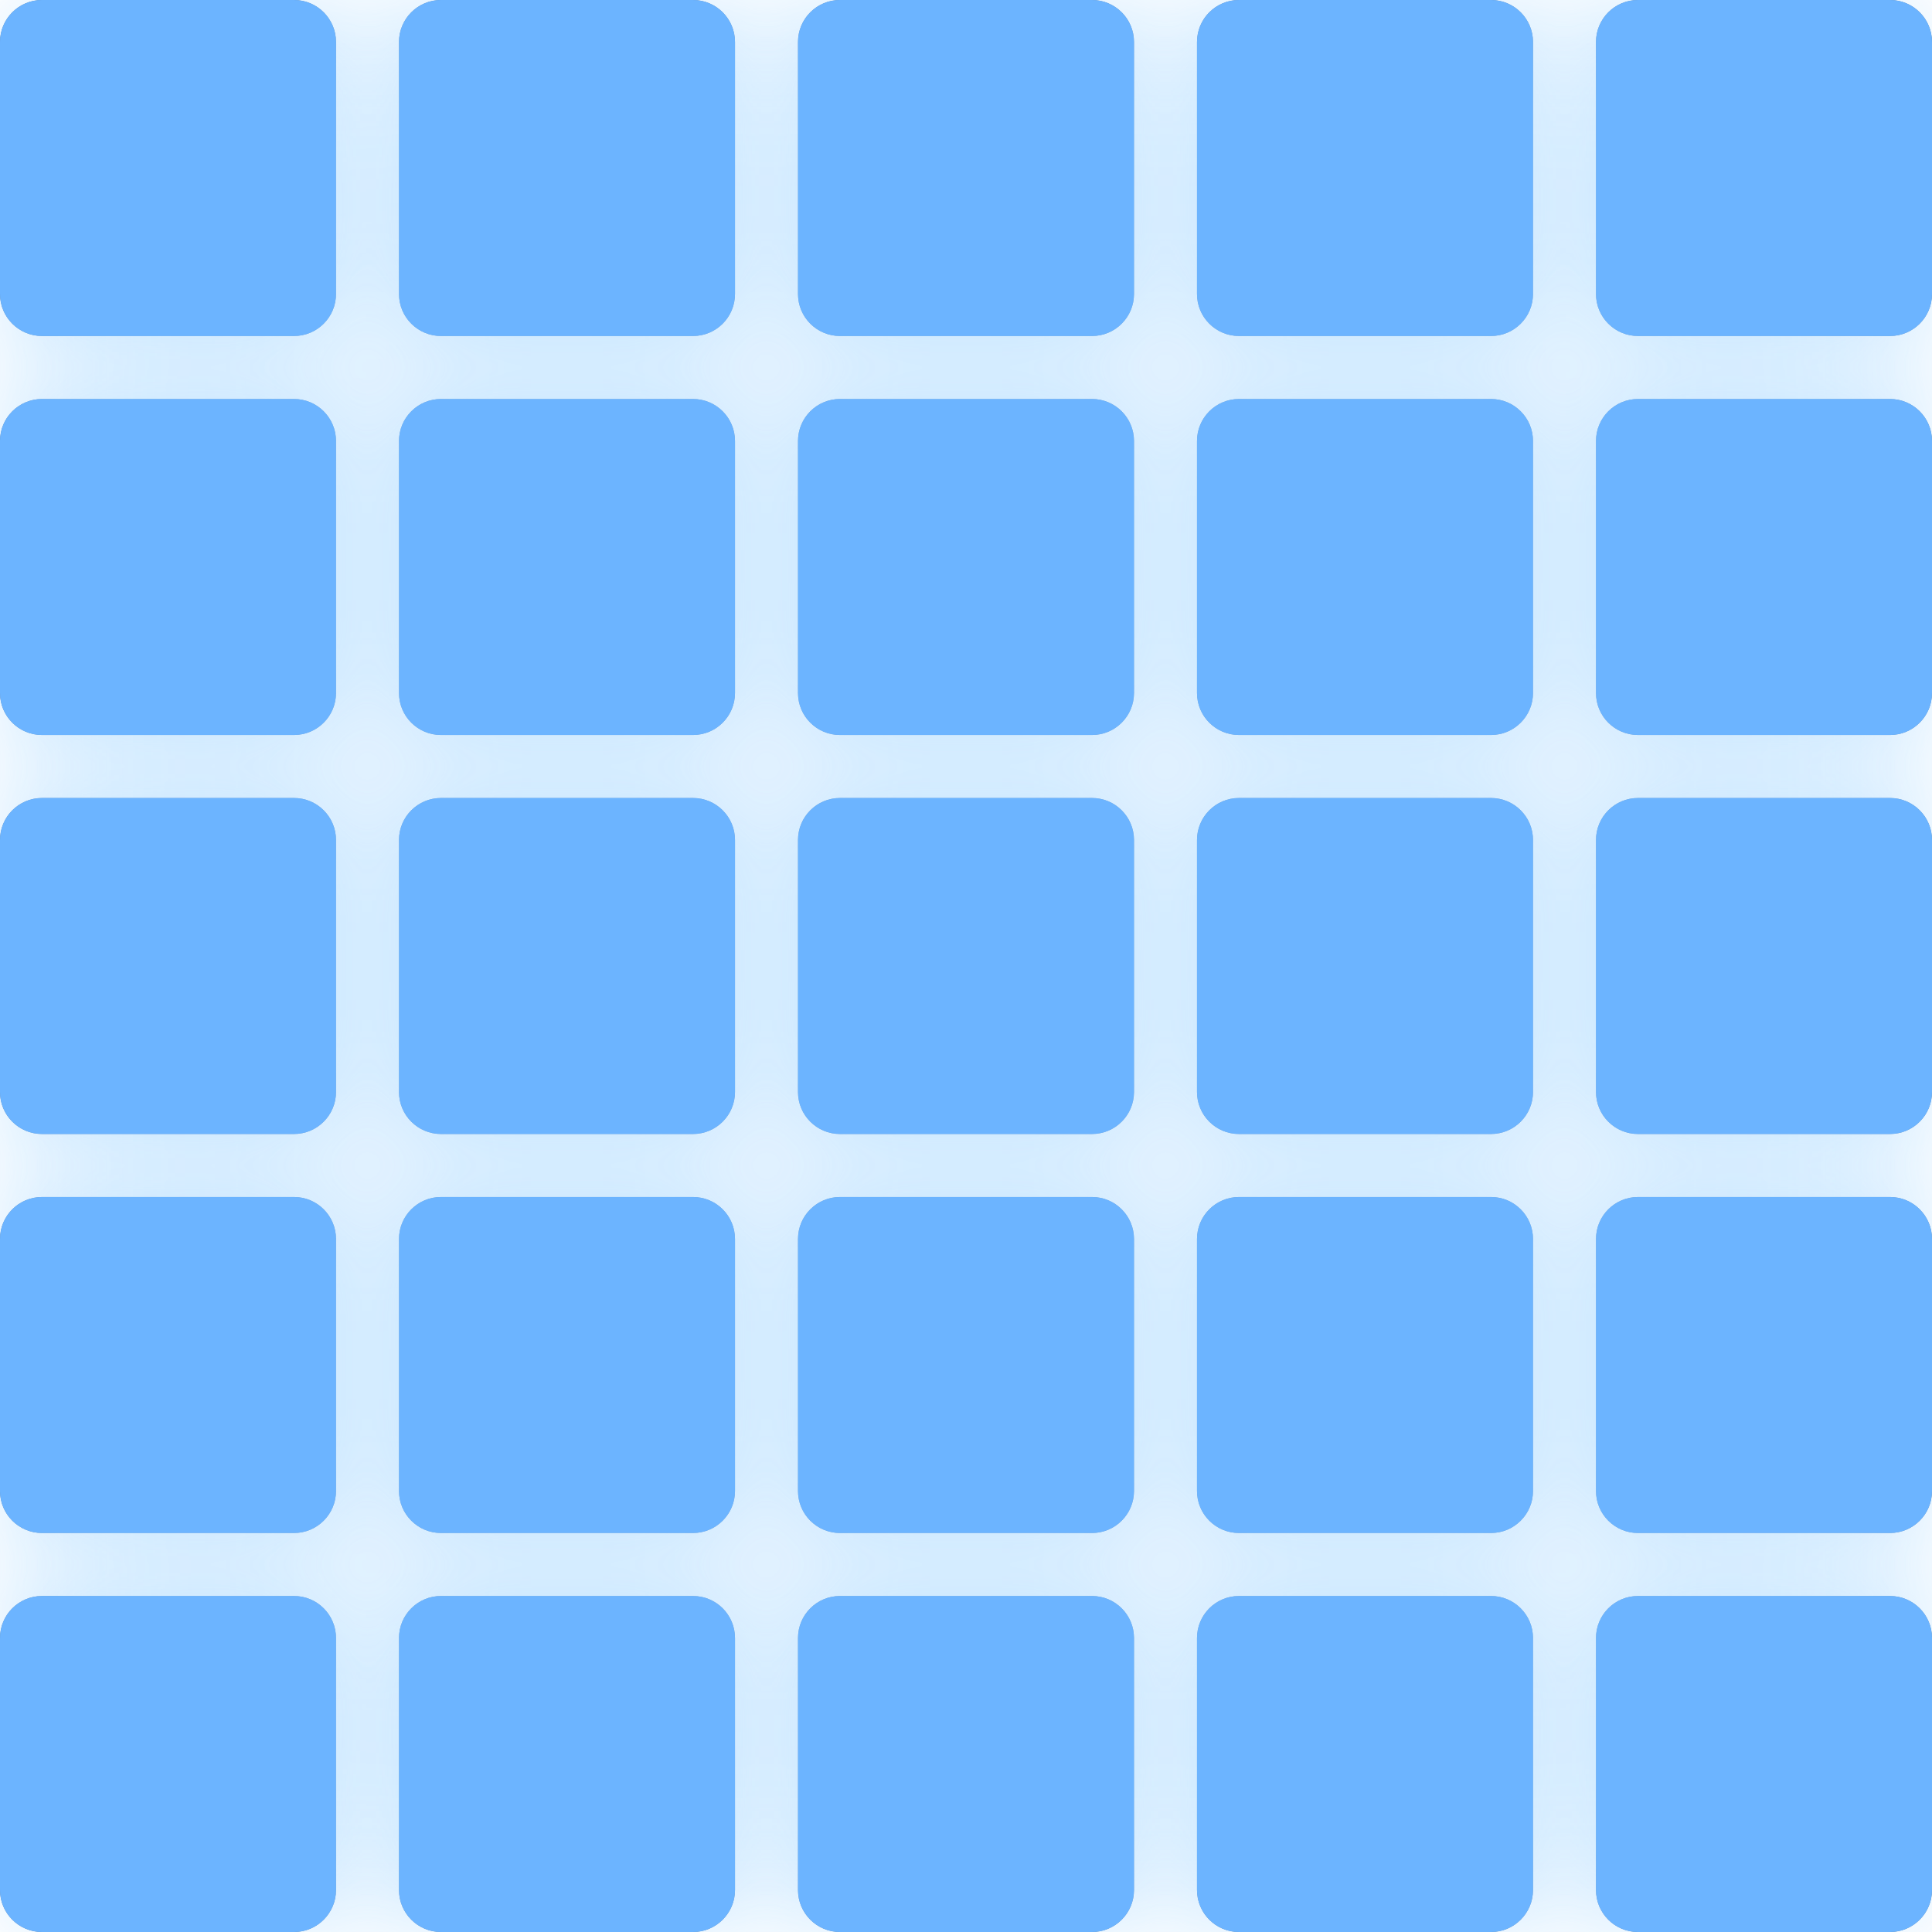
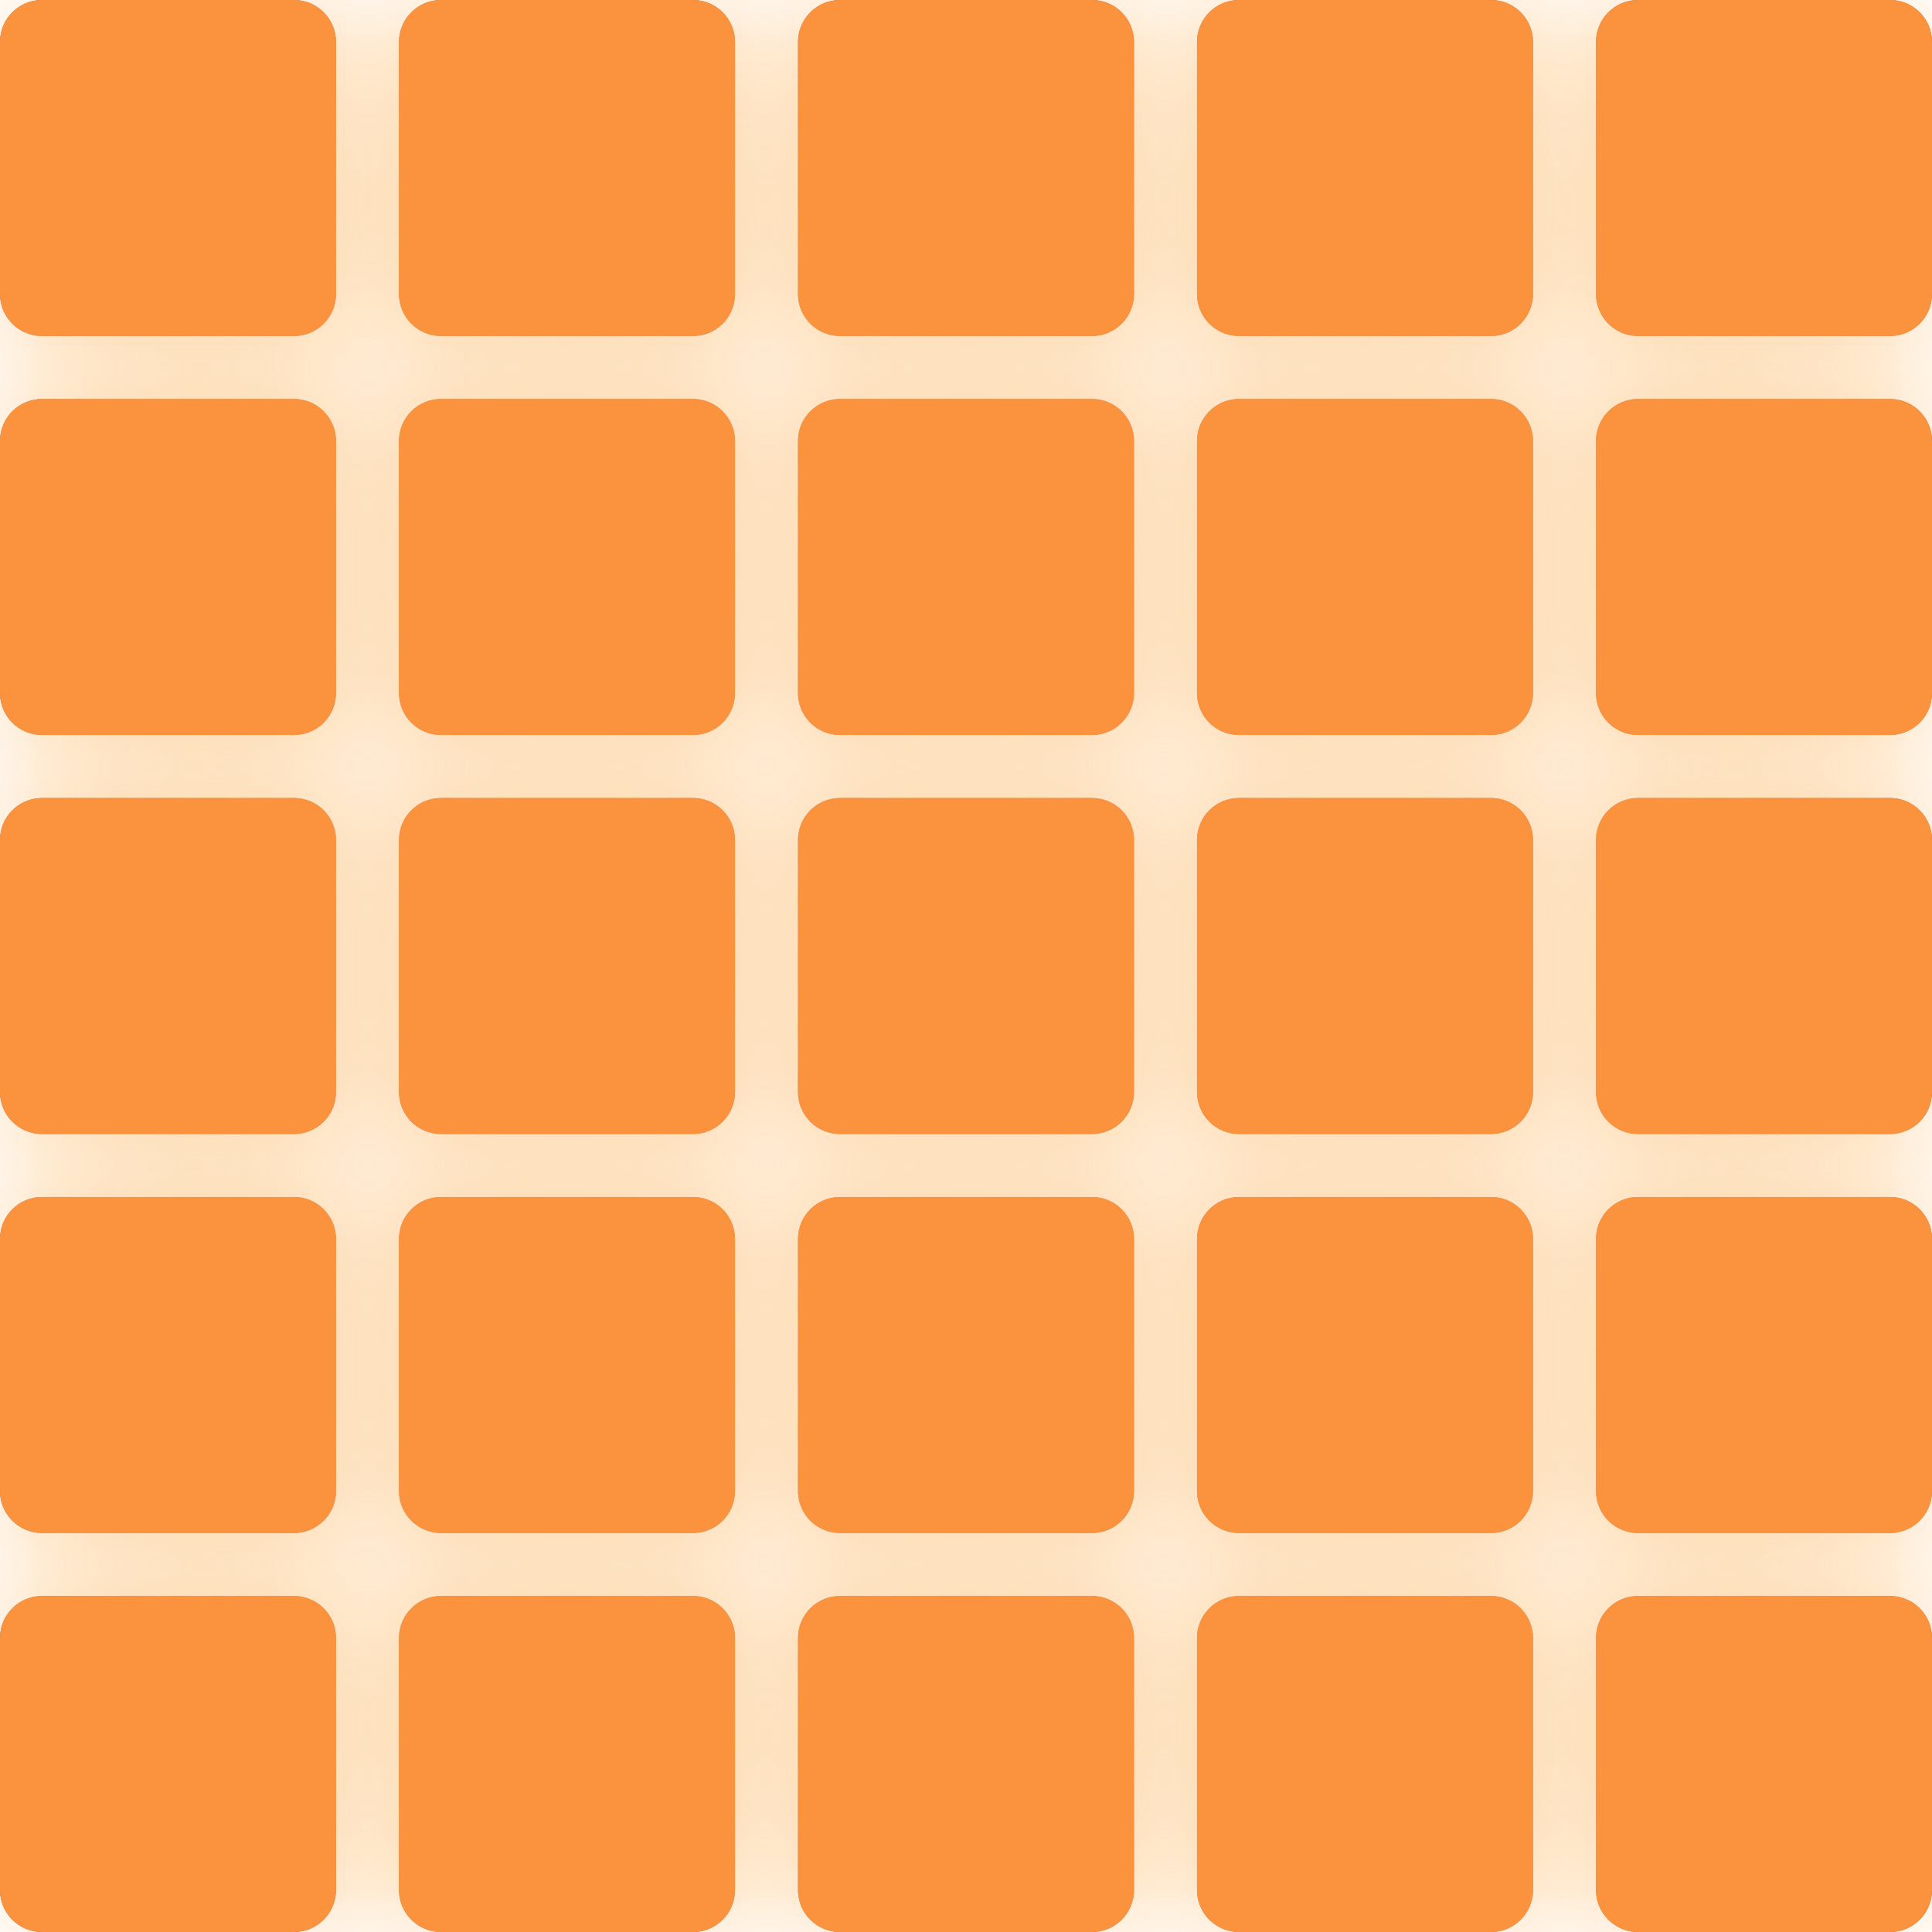
<svg xmlns="http://www.w3.org/2000/svg" width="92" height="92" viewBox="0 0 92 92">
  <defs>
    <filter id="hdr-glow" x="-100%" y="-100%" width="300%" height="300%">
      <feGaussianBlur in="SourceGraphic" stdDeviation="2.1" result="blur1" />
      <feGaussianBlur in="SourceGraphic" stdDeviation="5.6" result="blur2" />
      <feGaussianBlur in="SourceGraphic" stdDeviation="10.5" result="blur3" />
-       <feColorMatrix in="blur1" type="matrix" result="glow1" values="0 0 0 0 0.424 0 0 0 0 0.706 0 0 0 0 1.000 0 0 0 0.560 0" />
-       <feColorMatrix in="blur2" type="matrix" result="glow2" values="0 0 0 0 0.424 0 0 0 0 0.706 0 0 0 0 1.000 0 0 0 0.350 0" />
-       <feColorMatrix in="blur3" type="matrix" result="glow3" values="0 0 0 0 0.424 0 0 0 0 0.706 0 0 0 0 1.000 0 0 0 0.210 0" />
+       <feColorMatrix in="blur1" type="matrix" result="glow1" values="0 0 0 0 0.984 0 0 0 0 0.573 0 0 0 0 0.235 0 0 0 0.560 0" />
+       <feColorMatrix in="blur2" type="matrix" result="glow2" values="0 0 0 0 0.984 0 0 0 0 0.573 0 0 0 0 0.235 0 0 0 0.350 0" />
+       <feColorMatrix in="blur3" type="matrix" result="glow3" values="0 0 0 0 0.984 0 0 0 0 0.573 0 0 0 0 0.235 0 0 0 0.210 0" />
      <feMerge>
        <feMergeNode in="glow3" />
        <feMergeNode in="glow2" />
        <feMergeNode in="glow1" />
        <feMergeNode in="SourceGraphic" />
      </feMerge>
    </filter>
  </defs>
  <g>
-     <rect x="0" y="0" width="16" height="16" rx="2" fill="#3E6F9D" />
-     <rect x="19" y="0" width="16" height="16" rx="2" fill="#3E6F9D" />
-     <rect x="38" y="0" width="16" height="16" rx="2" fill="#3E6F9D" />
-     <rect x="57" y="0" width="16" height="16" rx="2" fill="#3E6F9D" />
-     <rect x="76" y="0" width="16" height="16" rx="2" fill="#3E6F9D" />
-     <rect x="0" y="19" width="16" height="16" rx="2" fill="#3E6F9D" />
-     <rect x="19" y="19" width="16" height="16" rx="2" fill="#3E6F9D" />
-     <rect x="38" y="19" width="16" height="16" rx="2" fill="#3E6F9D" />
-     <rect x="57" y="19" width="16" height="16" rx="2" fill="#3E6F9D" />
-     <rect x="76" y="19" width="16" height="16" rx="2" fill="#3E6F9D" />
-     <rect x="0" y="38" width="16" height="16" rx="2" fill="#3E6F9D" />
-     <rect x="19" y="38" width="16" height="16" rx="2" fill="#3E6F9D" />
-     <rect x="38" y="38" width="16" height="16" rx="2" fill="#3E6F9D" />
-     <rect x="57" y="38" width="16" height="16" rx="2" fill="#3E6F9D" />
-     <rect x="76" y="38" width="16" height="16" rx="2" fill="#3E6F9D" />
-     <rect x="0" y="57" width="16" height="16" rx="2" fill="#3E6F9D" />
-     <rect x="19" y="57" width="16" height="16" rx="2" fill="#3E6F9D" />
-     <rect x="38" y="57" width="16" height="16" rx="2" fill="#3E6F9D" />
-     <rect x="57" y="57" width="16" height="16" rx="2" fill="#3E6F9D" />
-     <rect x="76" y="57" width="16" height="16" rx="2" fill="#3E6F9D" />
-     <rect x="0" y="76" width="16" height="16" rx="2" fill="#3E6F9D" />
-     <rect x="19" y="76" width="16" height="16" rx="2" fill="#3E6F9D" />
-     <rect x="38" y="76" width="16" height="16" rx="2" fill="#3E6F9D" />
-     <rect x="57" y="76" width="16" height="16" rx="2" fill="#3E6F9D" />
-     <rect x="76" y="76" width="16" height="16" rx="2" fill="#3E6F9D" />
+     <rect x="0" y="0" width="16" height="16" rx="2" fill="#7c4a24" />
+     <rect x="19" y="0" width="16" height="16" rx="2" fill="#7c4a24" />
+     <rect x="38" y="0" width="16" height="16" rx="2" fill="#7c4a24" />
+     <rect x="57" y="0" width="16" height="16" rx="2" fill="#7c4a24" />
+     <rect x="76" y="0" width="16" height="16" rx="2" fill="#7c4a24" />
+     <rect x="0" y="19" width="16" height="16" rx="2" fill="#7c4a24" />
+     <rect x="19" y="19" width="16" height="16" rx="2" fill="#7c4a24" />
+     <rect x="38" y="19" width="16" height="16" rx="2" fill="#7c4a24" />
+     <rect x="57" y="19" width="16" height="16" rx="2" fill="#7c4a24" />
+     <rect x="76" y="19" width="16" height="16" rx="2" fill="#7c4a24" />
+     <rect x="0" y="38" width="16" height="16" rx="2" fill="#7c4a24" />
+     <rect x="19" y="38" width="16" height="16" rx="2" fill="#7c4a24" />
+     <rect x="38" y="38" width="16" height="16" rx="2" fill="#7c4a24" />
+     <rect x="57" y="38" width="16" height="16" rx="2" fill="#7c4a24" />
+     <rect x="76" y="38" width="16" height="16" rx="2" fill="#7c4a24" />
+     <rect x="0" y="57" width="16" height="16" rx="2" fill="#7c4a24" />
+     <rect x="19" y="57" width="16" height="16" rx="2" fill="#7c4a24" />
+     <rect x="38" y="57" width="16" height="16" rx="2" fill="#7c4a24" />
+     <rect x="57" y="57" width="16" height="16" rx="2" fill="#7c4a24" />
+     <rect x="76" y="57" width="16" height="16" rx="2" fill="#7c4a24" />
+     <rect x="0" y="76" width="16" height="16" rx="2" fill="#7c4a24" />
+     <rect x="19" y="76" width="16" height="16" rx="2" fill="#7c4a24" />
+     <rect x="38" y="76" width="16" height="16" rx="2" fill="#7c4a24" />
+     <rect x="57" y="76" width="16" height="16" rx="2" fill="#7c4a24" />
+     <rect x="76" y="76" width="16" height="16" rx="2" fill="#7c4a24" />
  </g>
  <g filter="url(#hdr-glow)">
-     <rect x="0" y="0" width="16" height="16" rx="2" fill="#6cb4ff">
+     <rect x="0" y="0" width="16" height="16" rx="2" fill="#fb923c">
      <animate attributeName="opacity" values="1.000;0.860;0.720;0.580;0.440;0.000;0.000;0.000;0.000;0.000;0.000;0.000;0.000;0.000;0.000;0.000" dur="0.667s" repeatCount="indefinite" />
    </rect>
-     <rect x="19" y="0" width="16" height="16" rx="2" fill="#6cb4ff">
+     <rect x="19" y="0" width="16" height="16" rx="2" fill="#fb923c">
      <animate attributeName="opacity" values="0.000;1.000;0.860;0.720;0.580;0.440;0.000;0.000;0.000;0.000;0.000;0.000;0.000;0.000;0.000;0.000" dur="0.667s" repeatCount="indefinite" />
    </rect>
-     <rect x="38" y="0" width="16" height="16" rx="2" fill="#6cb4ff">
+     <rect x="38" y="0" width="16" height="16" rx="2" fill="#fb923c">
      <animate attributeName="opacity" values="0.000;0.000;1.000;0.860;0.720;0.580;0.440;0.000;0.000;0.000;0.000;0.000;0.000;0.000;0.000;0.000" dur="0.667s" repeatCount="indefinite" />
    </rect>
-     <rect x="57" y="0" width="16" height="16" rx="2" fill="#6cb4ff">
+     <rect x="57" y="0" width="16" height="16" rx="2" fill="#fb923c">
      <animate attributeName="opacity" values="0.000;0.000;0.000;1.000;0.860;0.720;0.580;0.440;0.000;0.000;0.000;0.000;0.000;0.000;0.000;0.000" dur="0.667s" repeatCount="indefinite" />
    </rect>
-     <rect x="76" y="0" width="16" height="16" rx="2" fill="#6cb4ff">
+     <rect x="76" y="0" width="16" height="16" rx="2" fill="#fb923c">
      <animate attributeName="opacity" values="0.000;0.000;0.000;0.000;1.000;0.860;0.720;0.580;0.440;0.000;0.000;0.000;0.000;0.000;0.000;0.000" dur="0.667s" repeatCount="indefinite" />
    </rect>
-     <rect x="0" y="19" width="16" height="16" rx="2" fill="#6cb4ff">
+     <rect x="0" y="19" width="16" height="16" rx="2" fill="#fb923c">
      <animate attributeName="opacity" values="0.860;0.720;0.580;0.440;0.000;0.000;0.000;0.000;0.000;0.000;0.000;0.000;0.000;0.000;0.000;1.000" dur="0.667s" repeatCount="indefinite" />
    </rect>
-     <rect x="19" y="19" width="16" height="16" rx="2" fill="#6cb4ff">
+     <rect x="19" y="19" width="16" height="16" rx="2" fill="#fb923c">
      <animate attributeName="opacity" values="0.000;0.000;0.000;0.000;0.000;0.000;0.000;0.000;0.000;0.000;0.000;0.000;0.000;0.000;0.000;0.000" dur="0.667s" repeatCount="indefinite" />
    </rect>
-     <rect x="38" y="19" width="16" height="16" rx="2" fill="#6cb4ff">
+     <rect x="38" y="19" width="16" height="16" rx="2" fill="#fb923c">
      <animate attributeName="opacity" values="0.000;0.000;0.000;0.000;0.000;0.000;0.000;0.000;0.000;0.000;0.000;0.000;0.000;0.000;0.000;0.000" dur="0.667s" repeatCount="indefinite" />
    </rect>
-     <rect x="57" y="19" width="16" height="16" rx="2" fill="#6cb4ff">
+     <rect x="57" y="19" width="16" height="16" rx="2" fill="#fb923c">
      <animate attributeName="opacity" values="0.000;0.000;0.000;0.000;0.000;0.000;0.000;0.000;0.000;0.000;0.000;0.000;0.000;0.000;0.000;0.000" dur="0.667s" repeatCount="indefinite" />
    </rect>
-     <rect x="76" y="19" width="16" height="16" rx="2" fill="#6cb4ff">
+     <rect x="76" y="19" width="16" height="16" rx="2" fill="#fb923c">
      <animate attributeName="opacity" values="0.000;0.000;0.000;0.000;0.000;1.000;0.860;0.720;0.580;0.440;0.000;0.000;0.000;0.000;0.000;0.000" dur="0.667s" repeatCount="indefinite" />
    </rect>
-     <rect x="0" y="38" width="16" height="16" rx="2" fill="#6cb4ff">
+     <rect x="0" y="38" width="16" height="16" rx="2" fill="#fb923c">
      <animate attributeName="opacity" values="0.720;0.580;0.440;0.000;0.000;0.000;0.000;0.000;0.000;0.000;0.000;0.000;0.000;0.000;1.000;0.860" dur="0.667s" repeatCount="indefinite" />
    </rect>
-     <rect x="19" y="38" width="16" height="16" rx="2" fill="#6cb4ff">
+     <rect x="19" y="38" width="16" height="16" rx="2" fill="#fb923c">
      <animate attributeName="opacity" values="0.000;0.000;0.000;0.000;0.000;0.000;0.000;0.000;0.000;0.000;0.000;0.000;0.000;0.000;0.000;0.000" dur="0.667s" repeatCount="indefinite" />
    </rect>
-     <rect x="38" y="38" width="16" height="16" rx="2" fill="#6cb4ff">
+     <rect x="38" y="38" width="16" height="16" rx="2" fill="#fb923c">
      <animate attributeName="opacity" values="0.000;0.000;0.000;0.000;0.000;0.000;0.000;0.000;0.000;0.000;0.000;0.000;0.000;0.000;0.000;0.000" dur="0.667s" repeatCount="indefinite" />
    </rect>
-     <rect x="57" y="38" width="16" height="16" rx="2" fill="#6cb4ff">
+     <rect x="57" y="38" width="16" height="16" rx="2" fill="#fb923c">
      <animate attributeName="opacity" values="0.000;0.000;0.000;0.000;0.000;0.000;0.000;0.000;0.000;0.000;0.000;0.000;0.000;0.000;0.000;0.000" dur="0.667s" repeatCount="indefinite" />
    </rect>
-     <rect x="76" y="38" width="16" height="16" rx="2" fill="#6cb4ff">
+     <rect x="76" y="38" width="16" height="16" rx="2" fill="#fb923c">
      <animate attributeName="opacity" values="0.000;0.000;0.000;0.000;0.000;0.000;1.000;0.860;0.720;0.580;0.440;0.000;0.000;0.000;0.000;0.000" dur="0.667s" repeatCount="indefinite" />
    </rect>
-     <rect x="0" y="57" width="16" height="16" rx="2" fill="#6cb4ff">
+     <rect x="0" y="57" width="16" height="16" rx="2" fill="#fb923c">
      <animate attributeName="opacity" values="0.580;0.440;0.000;0.000;0.000;0.000;0.000;0.000;0.000;0.000;0.000;0.000;0.000;1.000;0.860;0.720" dur="0.667s" repeatCount="indefinite" />
    </rect>
-     <rect x="19" y="57" width="16" height="16" rx="2" fill="#6cb4ff">
+     <rect x="19" y="57" width="16" height="16" rx="2" fill="#fb923c">
      <animate attributeName="opacity" values="0.000;0.000;0.000;0.000;0.000;0.000;0.000;0.000;0.000;0.000;0.000;0.000;0.000;0.000;0.000;0.000" dur="0.667s" repeatCount="indefinite" />
    </rect>
-     <rect x="38" y="57" width="16" height="16" rx="2" fill="#6cb4ff">
+     <rect x="38" y="57" width="16" height="16" rx="2" fill="#fb923c">
      <animate attributeName="opacity" values="0.000;0.000;0.000;0.000;0.000;0.000;0.000;0.000;0.000;0.000;0.000;0.000;0.000;0.000;0.000;0.000" dur="0.667s" repeatCount="indefinite" />
    </rect>
-     <rect x="57" y="57" width="16" height="16" rx="2" fill="#6cb4ff">
+     <rect x="57" y="57" width="16" height="16" rx="2" fill="#fb923c">
      <animate attributeName="opacity" values="0.000;0.000;0.000;0.000;0.000;0.000;0.000;0.000;0.000;0.000;0.000;0.000;0.000;0.000;0.000;0.000" dur="0.667s" repeatCount="indefinite" />
    </rect>
-     <rect x="76" y="57" width="16" height="16" rx="2" fill="#6cb4ff">
+     <rect x="76" y="57" width="16" height="16" rx="2" fill="#fb923c">
      <animate attributeName="opacity" values="0.000;0.000;0.000;0.000;0.000;0.000;0.000;1.000;0.860;0.720;0.580;0.440;0.000;0.000;0.000;0.000" dur="0.667s" repeatCount="indefinite" />
    </rect>
-     <rect x="0" y="76" width="16" height="16" rx="2" fill="#6cb4ff">
+     <rect x="0" y="76" width="16" height="16" rx="2" fill="#fb923c">
      <animate attributeName="opacity" values="0.440;0.000;0.000;0.000;0.000;0.000;0.000;0.000;0.000;0.000;0.000;0.000;1.000;0.860;0.720;0.580" dur="0.667s" repeatCount="indefinite" />
    </rect>
-     <rect x="19" y="76" width="16" height="16" rx="2" fill="#6cb4ff">
+     <rect x="19" y="76" width="16" height="16" rx="2" fill="#fb923c">
      <animate attributeName="opacity" values="0.000;0.000;0.000;0.000;0.000;0.000;0.000;0.000;0.000;0.000;0.000;1.000;0.860;0.720;0.580;0.440" dur="0.667s" repeatCount="indefinite" />
    </rect>
-     <rect x="38" y="76" width="16" height="16" rx="2" fill="#6cb4ff">
+     <rect x="38" y="76" width="16" height="16" rx="2" fill="#fb923c">
      <animate attributeName="opacity" values="0.000;0.000;0.000;0.000;0.000;0.000;0.000;0.000;0.000;0.000;1.000;0.860;0.720;0.580;0.440;0.000" dur="0.667s" repeatCount="indefinite" />
    </rect>
-     <rect x="57" y="76" width="16" height="16" rx="2" fill="#6cb4ff">
+     <rect x="57" y="76" width="16" height="16" rx="2" fill="#fb923c">
      <animate attributeName="opacity" values="0.000;0.000;0.000;0.000;0.000;0.000;0.000;0.000;0.000;1.000;0.860;0.720;0.580;0.440;0.000;0.000" dur="0.667s" repeatCount="indefinite" />
    </rect>
-     <rect x="76" y="76" width="16" height="16" rx="2" fill="#6cb4ff">
+     <rect x="76" y="76" width="16" height="16" rx="2" fill="#fb923c">
      <animate attributeName="opacity" values="0.000;0.000;0.000;0.000;0.000;0.000;0.000;0.000;1.000;0.860;0.720;0.580;0.440;0.000;0.000;0.000" dur="0.667s" repeatCount="indefinite" />
    </rect>
  </g>
</svg>
